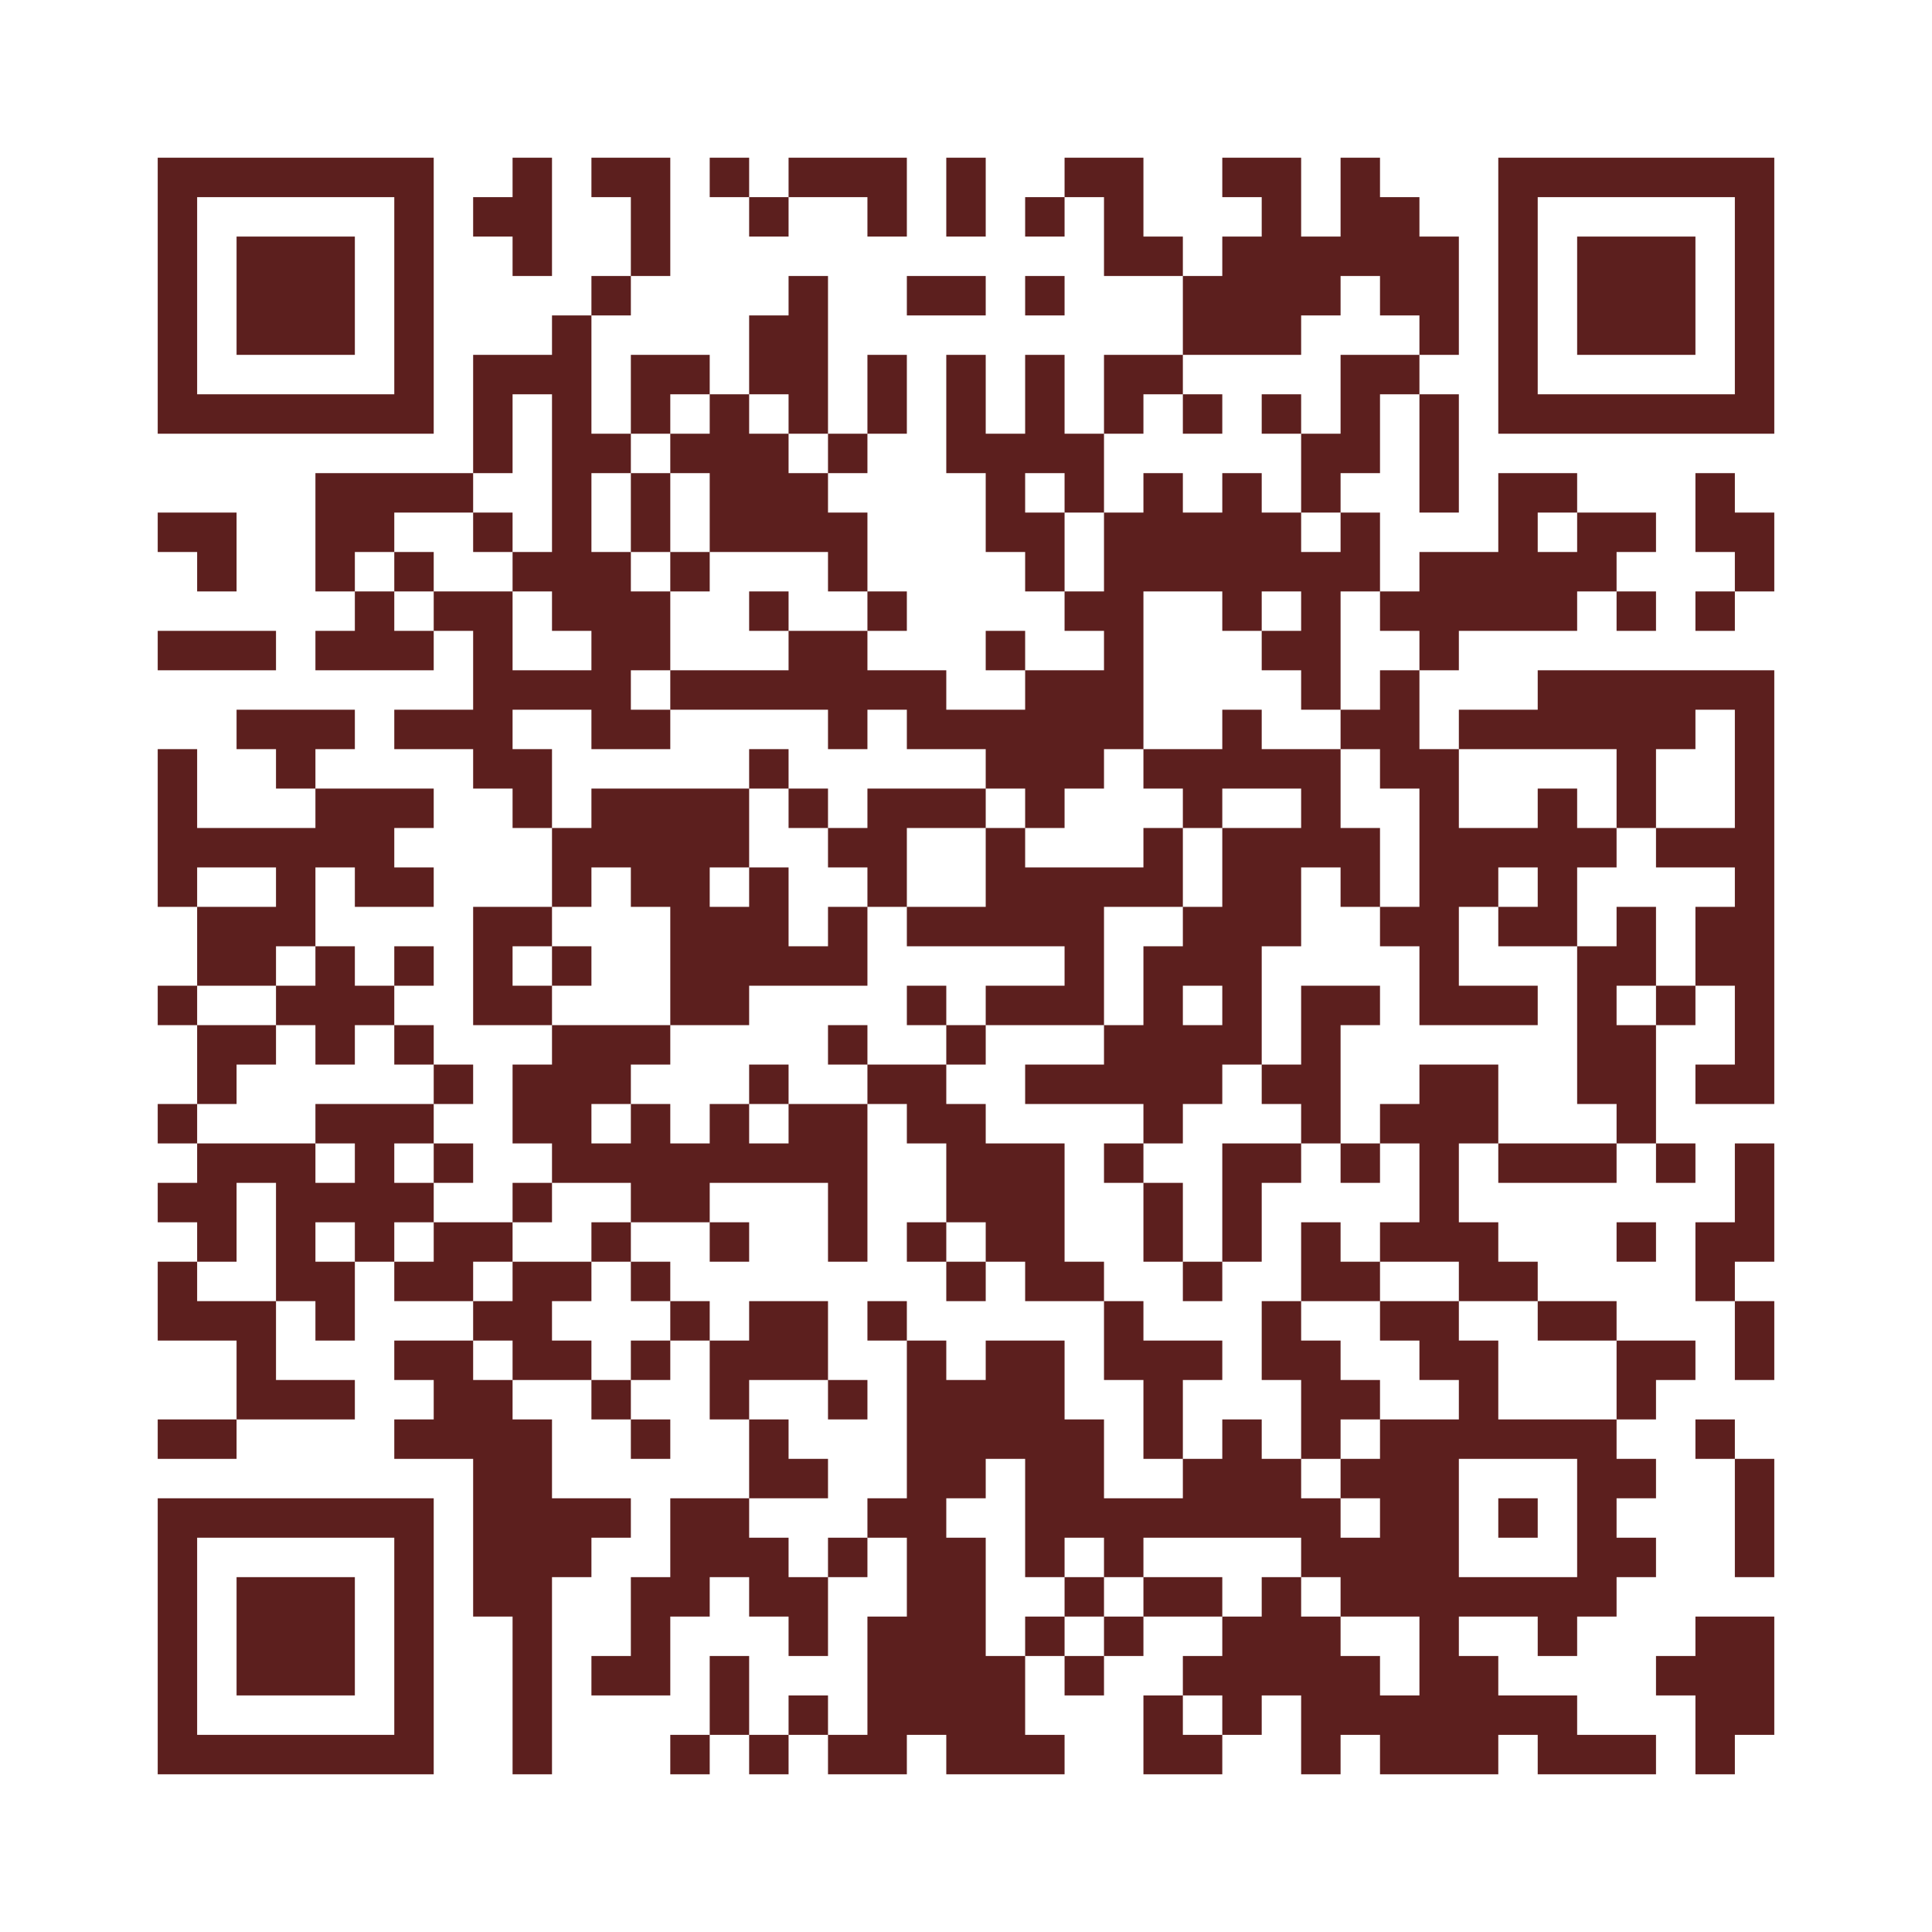
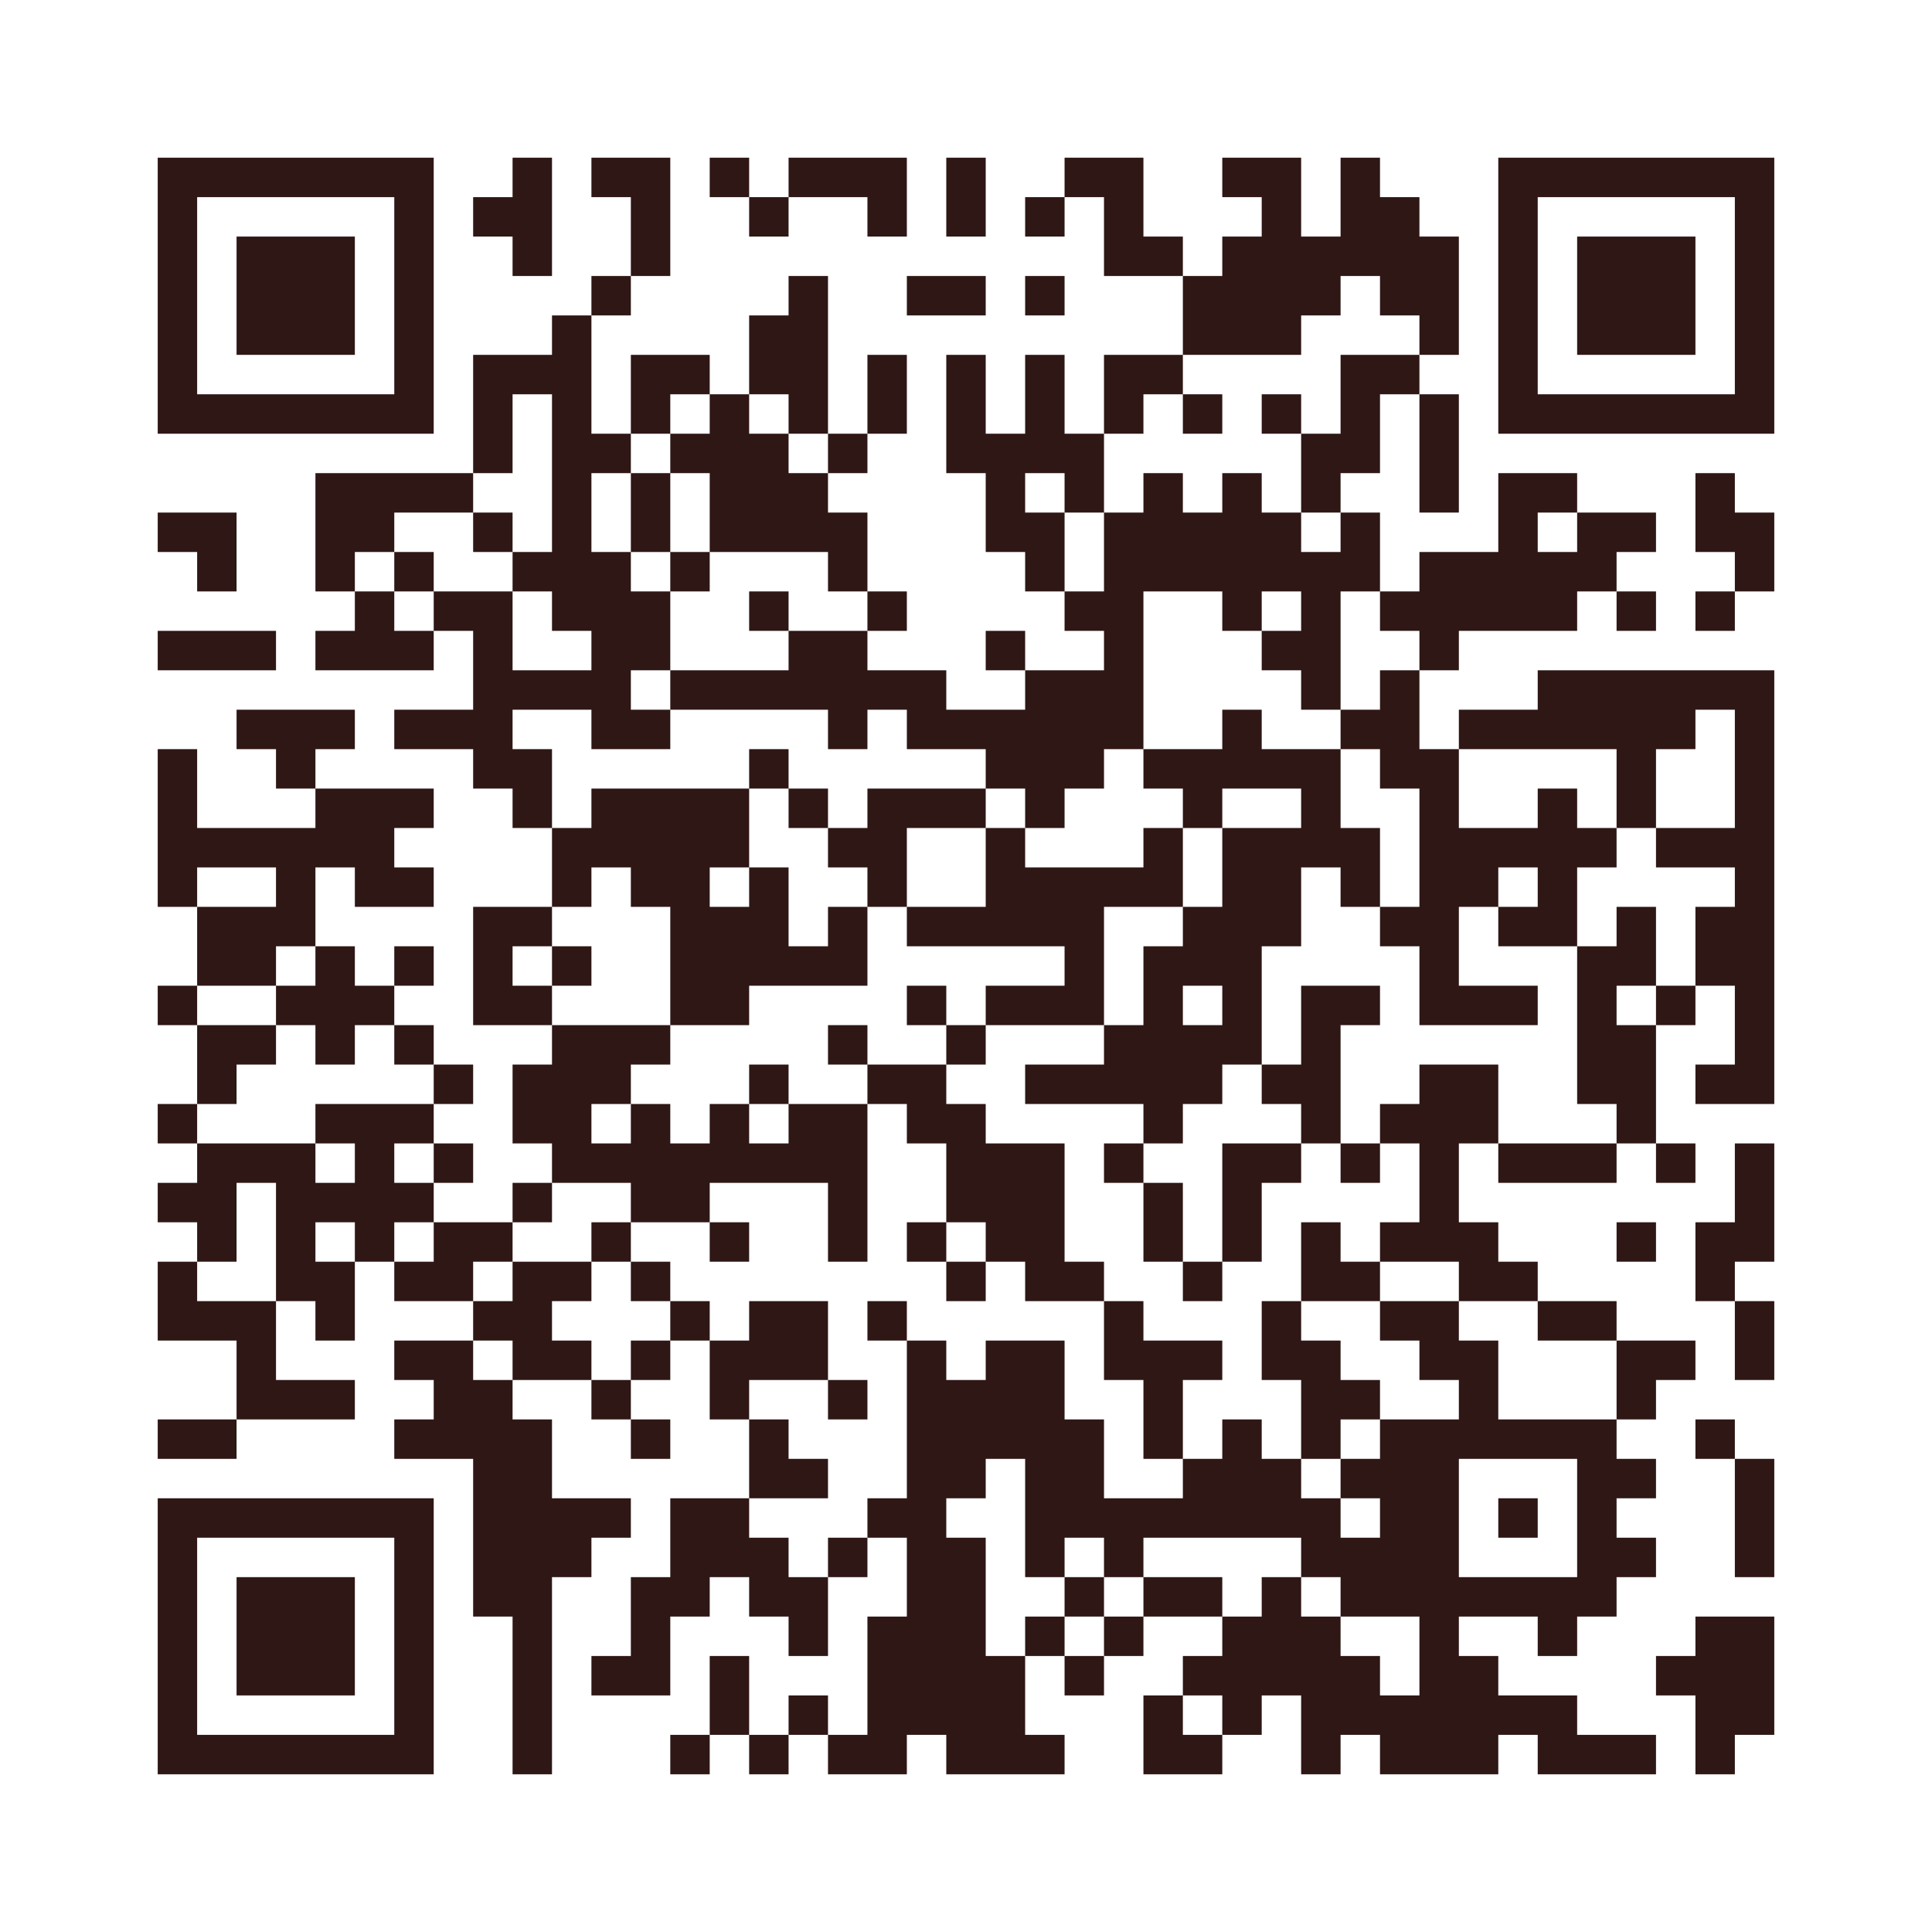
<svg xmlns="http://www.w3.org/2000/svg" width="490" height="490" class="segno">
  <g transform="scale(10)">
    <path fill="#fff" d="M0 0h49v49h-49z" />
-     <path class="qrline" stroke="#5c1f1e" d="M4 4.5h7m2 0h1m1 0h2m1 0h1m1 0h3m1 0h1m2 0h2m2 0h2m1 0h1m3 0h7m-41 1h1m5 0h1m1 0h2m2 0h1m2 0h1m2 0h1m1 0h1m1 0h1m1 0h1m3 0h1m1 0h2m2 0h1m5 0h1m-41 1h1m1 0h3m1 0h1m2 0h1m2 0h1m11 0h2m1 0h6m1 0h1m1 0h3m1 0h1m-41 1h1m1 0h3m1 0h1m4 0h1m4 0h1m2 0h2m1 0h1m3 0h4m1 0h2m1 0h1m1 0h3m1 0h1m-41 1h1m1 0h3m1 0h1m3 0h1m4 0h2m9 0h3m3 0h1m1 0h1m1 0h3m1 0h1m-41 1h1m5 0h1m1 0h3m1 0h2m1 0h2m1 0h1m1 0h1m1 0h1m1 0h2m4 0h2m2 0h1m5 0h1m-41 1h7m1 0h1m1 0h1m1 0h1m1 0h1m1 0h1m1 0h1m1 0h1m1 0h1m1 0h1m1 0h1m1 0h1m1 0h1m1 0h1m1 0h7m-33 1h1m1 0h2m1 0h3m1 0h1m2 0h4m5 0h2m1 0h1m-29 1h4m2 0h1m1 0h1m1 0h3m4 0h1m1 0h1m1 0h1m1 0h1m1 0h1m2 0h1m1 0h2m3 0h1m-40 1h2m2 0h2m2 0h1m1 0h1m1 0h1m1 0h4m3 0h2m1 0h5m1 0h1m3 0h1m1 0h2m1 0h2m-40 1h1m2 0h1m1 0h1m2 0h3m1 0h1m3 0h1m4 0h1m1 0h7m1 0h5m3 0h1m-36 1h1m1 0h2m1 0h3m2 0h1m2 0h1m4 0h2m2 0h1m1 0h1m1 0h5m1 0h1m1 0h1m-40 1h3m1 0h3m1 0h1m2 0h2m3 0h2m3 0h1m2 0h1m3 0h2m2 0h1m-25 1h4m1 0h7m2 0h3m4 0h1m1 0h1m3 0h6m-39 1h3m1 0h3m2 0h2m4 0h1m1 0h6m2 0h1m2 0h2m1 0h6m1 0h1m-41 1h1m2 0h1m4 0h2m5 0h1m5 0h3m1 0h5m1 0h2m4 0h1m2 0h1m-41 1h1m3 0h3m2 0h1m1 0h4m1 0h1m1 0h3m1 0h1m3 0h1m2 0h1m2 0h1m2 0h1m1 0h1m2 0h1m-41 1h6m4 0h5m2 0h2m2 0h1m3 0h1m1 0h4m1 0h5m1 0h3m-41 1h1m2 0h1m1 0h2m3 0h1m1 0h2m1 0h1m2 0h1m2 0h5m1 0h2m1 0h1m1 0h2m1 0h1m4 0h1m-40 1h3m4 0h2m3 0h3m1 0h1m1 0h5m2 0h3m2 0h2m1 0h2m1 0h1m1 0h2m-40 1h2m1 0h1m1 0h1m1 0h1m1 0h1m2 0h5m5 0h1m1 0h3m4 0h1m3 0h2m1 0h2m-41 1h1m2 0h3m2 0h2m3 0h2m4 0h1m1 0h3m1 0h1m1 0h1m1 0h2m1 0h3m1 0h1m1 0h1m1 0h1m-40 1h2m1 0h1m1 0h1m3 0h3m4 0h1m2 0h1m3 0h4m1 0h1m6 0h2m2 0h1m-40 1h1m5 0h1m1 0h3m3 0h1m2 0h2m2 0h5m1 0h2m2 0h2m2 0h2m1 0h2m-41 1h1m3 0h3m2 0h2m1 0h1m1 0h1m1 0h2m1 0h2m4 0h1m3 0h1m1 0h3m3 0h1m-37 1h3m1 0h1m1 0h1m2 0h8m2 0h3m1 0h1m2 0h2m1 0h1m1 0h1m1 0h3m1 0h1m1 0h1m-41 1h2m1 0h4m2 0h1m2 0h2m3 0h1m2 0h3m2 0h1m1 0h1m4 0h1m7 0h1m-40 1h1m1 0h1m1 0h1m1 0h2m2 0h1m2 0h1m2 0h1m1 0h1m1 0h2m2 0h1m1 0h1m1 0h1m1 0h3m3 0h1m1 0h2m-41 1h1m2 0h2m1 0h2m1 0h2m1 0h1m7 0h1m1 0h2m2 0h1m2 0h2m2 0h2m4 0h1m-40 1h3m1 0h1m3 0h2m3 0h1m1 0h2m1 0h1m5 0h1m3 0h1m2 0h2m2 0h2m3 0h1m-39 1h1m3 0h2m1 0h2m1 0h1m1 0h3m2 0h1m1 0h2m1 0h3m1 0h2m2 0h2m3 0h2m1 0h1m-39 1h3m2 0h2m2 0h1m2 0h1m2 0h1m1 0h4m2 0h1m3 0h2m2 0h1m3 0h1m-38 1h2m4 0h4m2 0h1m2 0h1m3 0h5m1 0h1m1 0h1m1 0h1m1 0h6m2 0h1m-32 1h2m5 0h2m2 0h2m1 0h2m2 0h3m1 0h3m3 0h2m2 0h1m-41 1h7m1 0h4m1 0h2m3 0h2m2 0h8m1 0h2m1 0h1m1 0h1m3 0h1m-41 1h1m5 0h1m1 0h3m2 0h3m1 0h1m1 0h2m1 0h1m1 0h1m4 0h4m3 0h2m2 0h1m-41 1h1m1 0h3m1 0h1m1 0h2m2 0h2m1 0h2m2 0h2m2 0h1m1 0h2m1 0h1m1 0h7m-37 1h1m1 0h3m1 0h1m2 0h1m2 0h1m3 0h1m1 0h3m1 0h1m1 0h1m2 0h3m2 0h1m2 0h1m3 0h2m-41 1h1m1 0h3m1 0h1m2 0h1m1 0h2m1 0h1m3 0h4m1 0h1m2 0h5m1 0h2m4 0h3m-41 1h1m5 0h1m2 0h1m4 0h1m1 0h1m1 0h4m3 0h1m1 0h1m1 0h7m3 0h2m-41 1h7m2 0h1m3 0h1m1 0h1m1 0h2m1 0h3m2 0h2m2 0h1m1 0h3m1 0h3m1 0h1" />
+     <path class="qrline" stroke="#2e1715" d="M4 4.5h7m2 0h1m1 0h2m1 0h1m1 0h3m1 0h1m2 0h2m2 0h2m1 0h1m3 0h7m-41 1h1m5 0h1m1 0h2m2 0h1m2 0h1m2 0h1m1 0h1m1 0h1m1 0h1m3 0h1m1 0h2m2 0h1m5 0h1m-41 1h1m1 0h3m1 0h1m2 0h1m2 0h1m11 0h2m1 0h6m1 0h1m1 0h3m1 0h1m-41 1h1m1 0h3m1 0h1m4 0h1m4 0h1m2 0h2m1 0h1m3 0h4m1 0h2m1 0h1m1 0h3m1 0h1m-41 1h1m1 0h3m1 0h1m3 0h1m4 0h2m9 0h3m3 0h1m1 0h1m1 0h3m1 0h1m-41 1h1m5 0h1m1 0h3m1 0h2m1 0h2m1 0h1m1 0h1m1 0h1m1 0h2m4 0h2m2 0h1m5 0h1m-41 1h7m1 0h1m1 0h1m1 0h1m1 0h1m1 0h1m1 0h1m1 0h1m1 0h1m1 0h1m1 0h1m1 0h1m1 0h1m1 0h1m1 0h7m-33 1h1m1 0h2m1 0h3m1 0h1m2 0h4m5 0h2m1 0h1m-29 1h4m2 0h1m1 0h1m1 0h3m4 0h1m1 0h1m1 0h1m1 0h1m1 0h1m2 0h1m1 0h2m3 0h1m-40 1h2m2 0h2m2 0h1m1 0h1m1 0h1m1 0h4m3 0h2m1 0h5m1 0h1m3 0h1m1 0h2m1 0h2m-40 1h1m2 0h1m1 0h1m2 0h3m1 0h1m3 0h1m4 0h1m1 0h7m1 0h5m3 0h1m-36 1h1m1 0h2m1 0h3m2 0h1m2 0h1m4 0h2m2 0h1m1 0h1m1 0h5m1 0h1m1 0h1m-40 1h3m1 0h3m1 0h1m2 0h2m3 0h2m3 0h1m2 0h1m3 0h2m2 0h1m-25 1h4m1 0h7m2 0h3m4 0h1m1 0h1m3 0h6m-39 1h3m1 0h3m2 0h2m4 0h1m1 0h6m2 0h1m2 0h2m1 0h6m1 0h1m-41 1h1m2 0h1m4 0h2m5 0h1m5 0h3m1 0h5m1 0h2m4 0h1m2 0h1m-41 1h1m3 0h3m2 0h1m1 0h4m1 0h1m1 0h3m1 0h1m3 0h1m2 0h1m2 0h1m2 0h1m1 0h1m2 0h1m-41 1h6m4 0h5m2 0h2m2 0h1m3 0h1m1 0h4m1 0h5m1 0h3m-41 1h1m2 0h1m1 0h2m3 0h1m1 0h2m1 0h1m2 0h1m2 0h5m1 0h2m1 0h1m1 0h2m1 0h1m4 0h1m-40 1h3m4 0h2m3 0h3m1 0h1m1 0h5m2 0h3m2 0h2m1 0h2m1 0h1m1 0h2m-40 1h2m1 0h1m1 0h1m1 0h1m1 0h1m2 0h5m5 0h1m1 0h3m4 0h1m3 0h2m1 0h2m-41 1h1m2 0h3m2 0h2m3 0h2m4 0h1m1 0h3m1 0h1m1 0h1m1 0h2m1 0h3m1 0h1m1 0h1m1 0h1m-40 1h2m1 0h1m1 0h1m3 0h3m4 0h1m2 0h1m3 0h4m1 0h1m6 0h2m2 0h1m-40 1h1m5 0h1m1 0h3m3 0h1m2 0h2m2 0h5m1 0h2m2 0h2m2 0h2m1 0h2m-41 1h1m3 0h3m2 0h2m1 0h1m1 0h1m1 0h2m1 0h2m4 0h1m3 0h1m1 0h3m3 0h1m-37 1h3m1 0h1m1 0h1m2 0h8m2 0h3m1 0h1m2 0h2m1 0h1m1 0h1m1 0h3m1 0h1m1 0h1m-41 1h2m1 0h4m2 0h1m2 0h2m3 0h1m2 0h3m2 0h1m1 0h1m4 0h1m7 0h1m-40 1h1m1 0h1m1 0h1m1 0h2m2 0h1m2 0h1m2 0h1m1 0h1m1 0h2m2 0h1m1 0h1m1 0h1m1 0h3m3 0h1m1 0h2m-41 1h1m2 0h2m1 0h2m1 0h2m1 0h1m7 0h1m1 0h2m2 0h1m2 0h2m2 0h2m4 0h1m-40 1h3m1 0h1m3 0h2m3 0h1m1 0h2m1 0h1m5 0h1m3 0h1m2 0h2m2 0h2m3 0h1m-39 1h1m3 0h2m1 0h2m1 0h1m1 0h3m2 0h1m1 0h2m1 0h3m1 0h2m2 0h2m3 0h2m1 0h1m-39 1h3m2 0h2m2 0h1m2 0h1m2 0h1m1 0h4m2 0h1m3 0h2m2 0h1m3 0h1m-38 1h2m4 0h4m2 0h1m2 0h1m3 0h5m1 0h1m1 0h1m1 0h1m1 0h6m2 0h1m-32 1h2m5 0h2m2 0h2m1 0h2m2 0h3m1 0h3m3 0h2m2 0h1m-41 1h7m1 0h4m1 0h2m3 0h2m2 0h8m1 0h2m1 0h1m1 0h1m3 0h1m-41 1h1m5 0h1m1 0h3m2 0h3m1 0h1m1 0h2m1 0h1m1 0h1m4 0h4m3 0h2m2 0h1m-41 1h1m1 0h3m1 0h1m1 0h2m2 0h2m1 0h2m2 0h2m2 0h1m1 0h2m1 0h1m1 0h7m-37 1h1m1 0h3m1 0h1m2 0h1m2 0h1m3 0h1m1 0h3m1 0h1m1 0h1m2 0h3m2 0h1m2 0h1m3 0h2m-41 1h1m1 0h3m1 0h1m2 0h1m1 0h2m1 0h1m3 0h4m1 0h1m2 0h5m1 0h2m4 0h3m-41 1h1m5 0h1m2 0h1m4 0h1m1 0h1m1 0h4m3 0h1m1 0h1m1 0h7m3 0h2m-41 1h7m2 0h1m3 0h1m1 0h1m1 0h2m1 0h3m2 0h2m2 0h1m1 0h3m1 0h3m1 0h1" />
  </g>
</svg>
